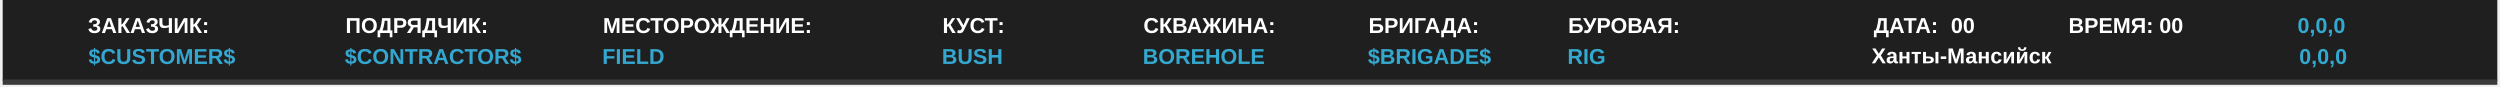
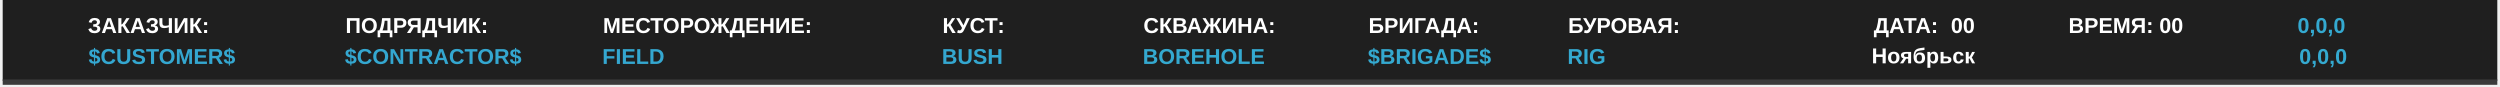
<svg xmlns="http://www.w3.org/2000/svg" xmlns:ns1="http://webmi.atvise.com/2007/svgext" height="64" version="1.2" width="1857">
  <defs />
  <rect ns1:refpx="928.495" ns1:refpy="30.001" fill="#1f1f1f" height="60" id="id_3" stroke="none" stroke-width="0" width="1853" x="2" y="0" />
  <line ns1:refpx="927" ns1:refpy="61.5" id="id_4" stroke="#3a3a3a" stroke-width="4" x1="2" x2="1855" y1="61" y2="61" />
  <text ns1:refpx="1206.275" ns1:refpy="19" fill="#ffffff" font-family="Arial" font-size="16" font-weight="bold" id="id_24" x="1164.775" y="24.5">БУРОВАЯ:</text>
  <text ns1:refpx="1178.108" ns1:refpy="42" fill="#34a9d0" font-family="Arial" font-size="16" font-weight="bold" id="id_35" x="1164.275" y="47.5">RIG</text>
  <text ns1:refpx="1057.044" ns1:refpy="19" fill="#ffffff" font-family="Arial" font-size="16" font-weight="bold" id="id_23" x="1016.544" y="24.5">БРИГАДА:</text>
  <text ns1:refpx="1061.544" ns1:refpy="42" fill="#34a9d0" font-family="Arial" font-size="16" font-weight="bold" id="id_34" x="1016.044" y="47.5">$BRIGADE$</text>
  <text ns1:refpx="897.813" ns1:refpy="19" fill="#ffffff" font-family="Arial" font-size="16" font-weight="bold" id="id_22" x="849.313" y="24.5">СКВАЖИНА:</text>
  <text ns1:refpx="894.313" ns1:refpy="42" fill="#34a9d0" font-family="Arial" font-size="16" font-weight="bold" id="id_33" x="848.813" y="47.5">BOREHOLE</text>
  <text ns1:refpx="723.082" ns1:refpy="19" fill="#ffffff" font-family="Arial" font-size="16" font-weight="bold" id="id_21" x="700.082" y="24.5">КУСТ:</text>
  <text ns1:refpx="722.582" ns1:refpy="42" fill="#34a7d0" font-family="Arial" font-size="16" font-weight="bold" id="id_32" x="699.582" y="47.5">BUSH</text>
  <text ns1:refpx="534.35" ns1:refpy="18" fill="#ffffff" font-family="Arial" font-size="16" font-weight="bold" id="id_20" x="447.85" y="24.5">МЕСТОРОЖДЕНИЕ:</text>
  <text ns1:refpx="450.097" ns1:refpy="42" fill="#34a7d0" font-family="Arial" font-size="16" font-weight="bold" id="id_31" x="447.35" y="47.5">FIELD</text>
  <text ns1:refpx="313.619" ns1:refpy="18" fill="#ffffff" font-family="Arial" font-size="16" font-weight="bold" id="id_19" x="256.619" y="24.5">ПОДРЯДЧИК:</text>
  <text ns1:refpx="322.619" ns1:refpy="42" fill="#34a7d0" font-family="Arial" font-size="16" font-weight="bold" id="id_30" x="256.119" y="47.5">$CONTRACTOR$</text>
  <text ns1:refpx="118.538" ns1:refpy="20" fill="#ffffff" font-family="Arial" font-size="16" font-weight="bold" id="id_18" x="65.229" y="24.5">ЗАКАЗЧИК:</text>
  <text ns1:refpx="123.017" ns1:refpy="42" fill="#34a7d0" font-family="Arial" font-size="16" font-weight="bold" id="id_29" x="65.729" y="47.5">$CUSTOMER$</text>
  <rect ns1:refpx="1584.861" ns1:refpy="-181.024" fill="#000000" height="173.783" id="id_2" stroke="#0000ff" stroke-width="0" width="280.587" x="1444.568" y="-267.915" />
  <text ns1:refpx="1501.316" ns1:refpy="-201.849" fill="#ffffff" font-family="Arial" font-size="16" font-weight="bold" id="id_27" x="1469.816" y="-196.349">ВРЕМЯ:</text>
  <text ns1:refpx="1508.996" ns1:refpy="-178.849" fill="#ffffff" font-family="Arial" font-size="16" font-weight="bold" id="id_28" x="1469.996" y="-173.349">(МОСКВА)</text>
  <text ns1:refpx="1550.366" ns1:refpy="-201.849" fill="#ffffff" font-family="Arial" font-size="16" font-weight="bold" id="time_moscow" x="1541.366" y="-196.349">00</text>
  <text ns1:refpx="1414.3" ns1:refpy="19" fill="#ffffff" font-family="Arial" font-size="16" font-weight="bold" id="id_25" x="1391.8" y="24.5">ДАТА:</text>
  <text ns1:refpx="1567.99" ns1:refpy="19" fill="#ffffff" font-family="Arial" font-size="16" font-weight="bold" id="id_26" x="1536.49" y="24.5">ВРЕМЯ:</text>
  <text ns1:refpx="1457.59" ns1:refpy="19" fill="#ffffff" font-family="Arial" font-size="16" font-weight="bold" id="curent_date" x="1449.09" y="24.5">00</text>
  <text ns1:refpx="1612.9" ns1:refpy="19" fill="#ffffff" font-family="Arial" font-size="16" font-weight="bold" id="currentData" x="1603.9" y="24.5">00</text>
  <text ns1:refpx="1723.553" ns1:refpy="19" fill="#34a9d0" font-family="Arial" font-size="16" font-weight="bold" id="id_0" x="1706.553" y="24.5">0,0,0</text>
  <text ns1:refpx="1724.83" ns1:refpy="42" fill="#34a9d0" font-family="Arial" font-size="16" font-weight="bold" id="id_1" x="1707.83" y="47.5">0,0,0</text>
-   <text ns1:refpx="1457.767" ns1:refpy="41.522" fill="#ffffff" font-family="Arial" font-size="16" font-weight="bold" id="id_5" x="1390.229" y="47.022">Ханты-Мансийск</text>
+   <text ns1:refpx="1429.252" ns1:refpy="41.522" fill="#ffffff" font-family="Arial" font-size="16" font-weight="bold" id="id_5" x="1390.229" y="47.022">Ноябрьск</text>
</svg>
